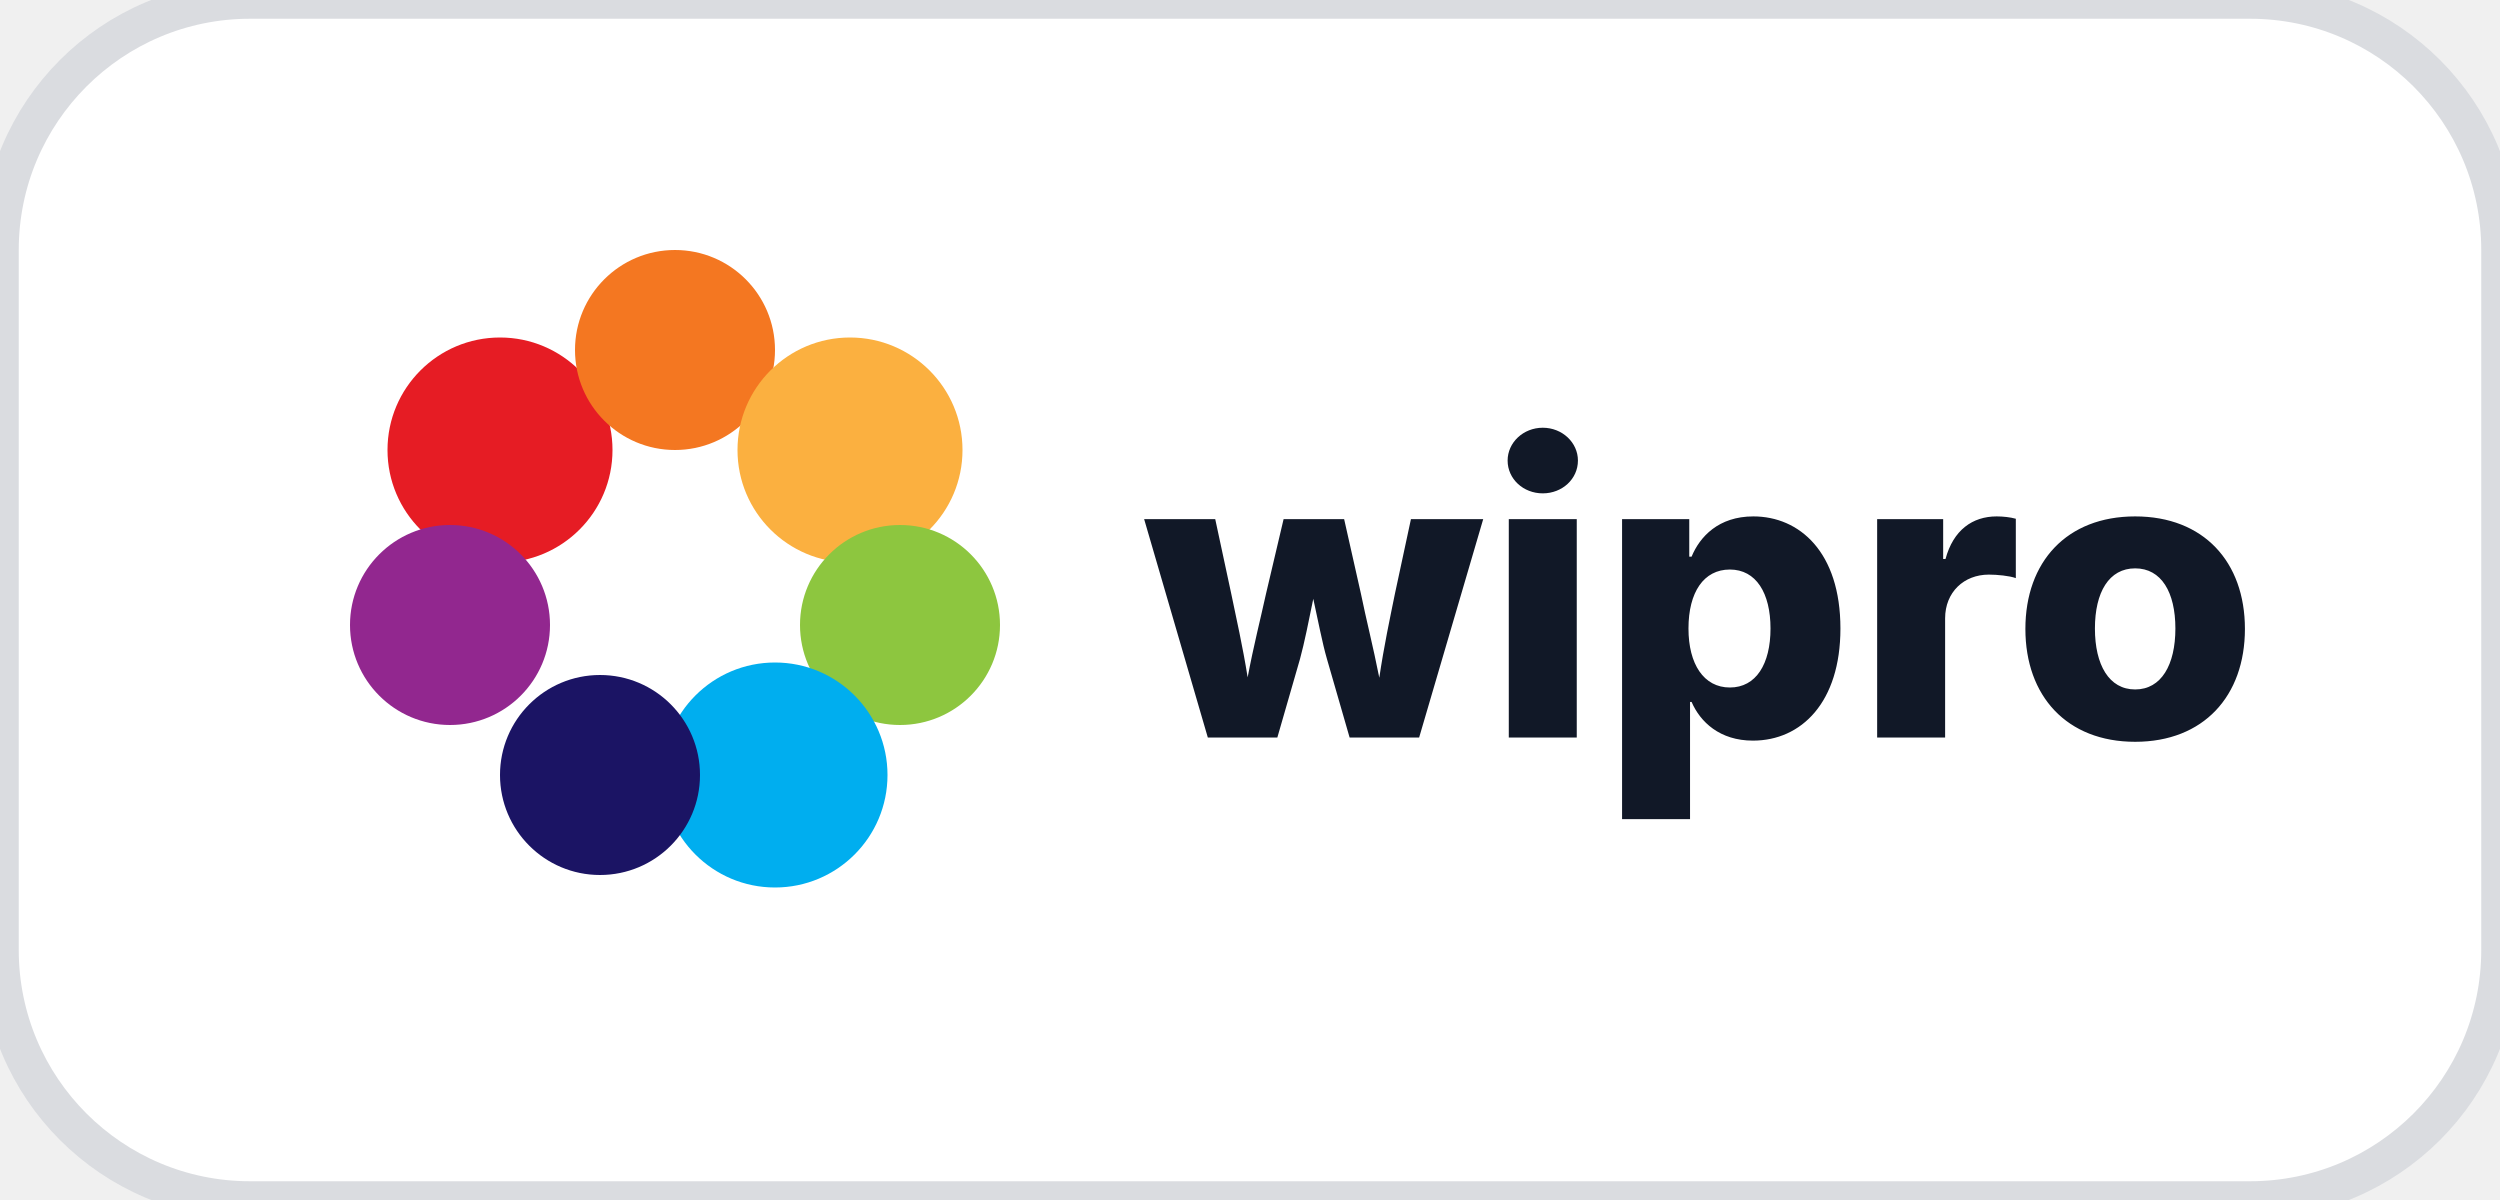
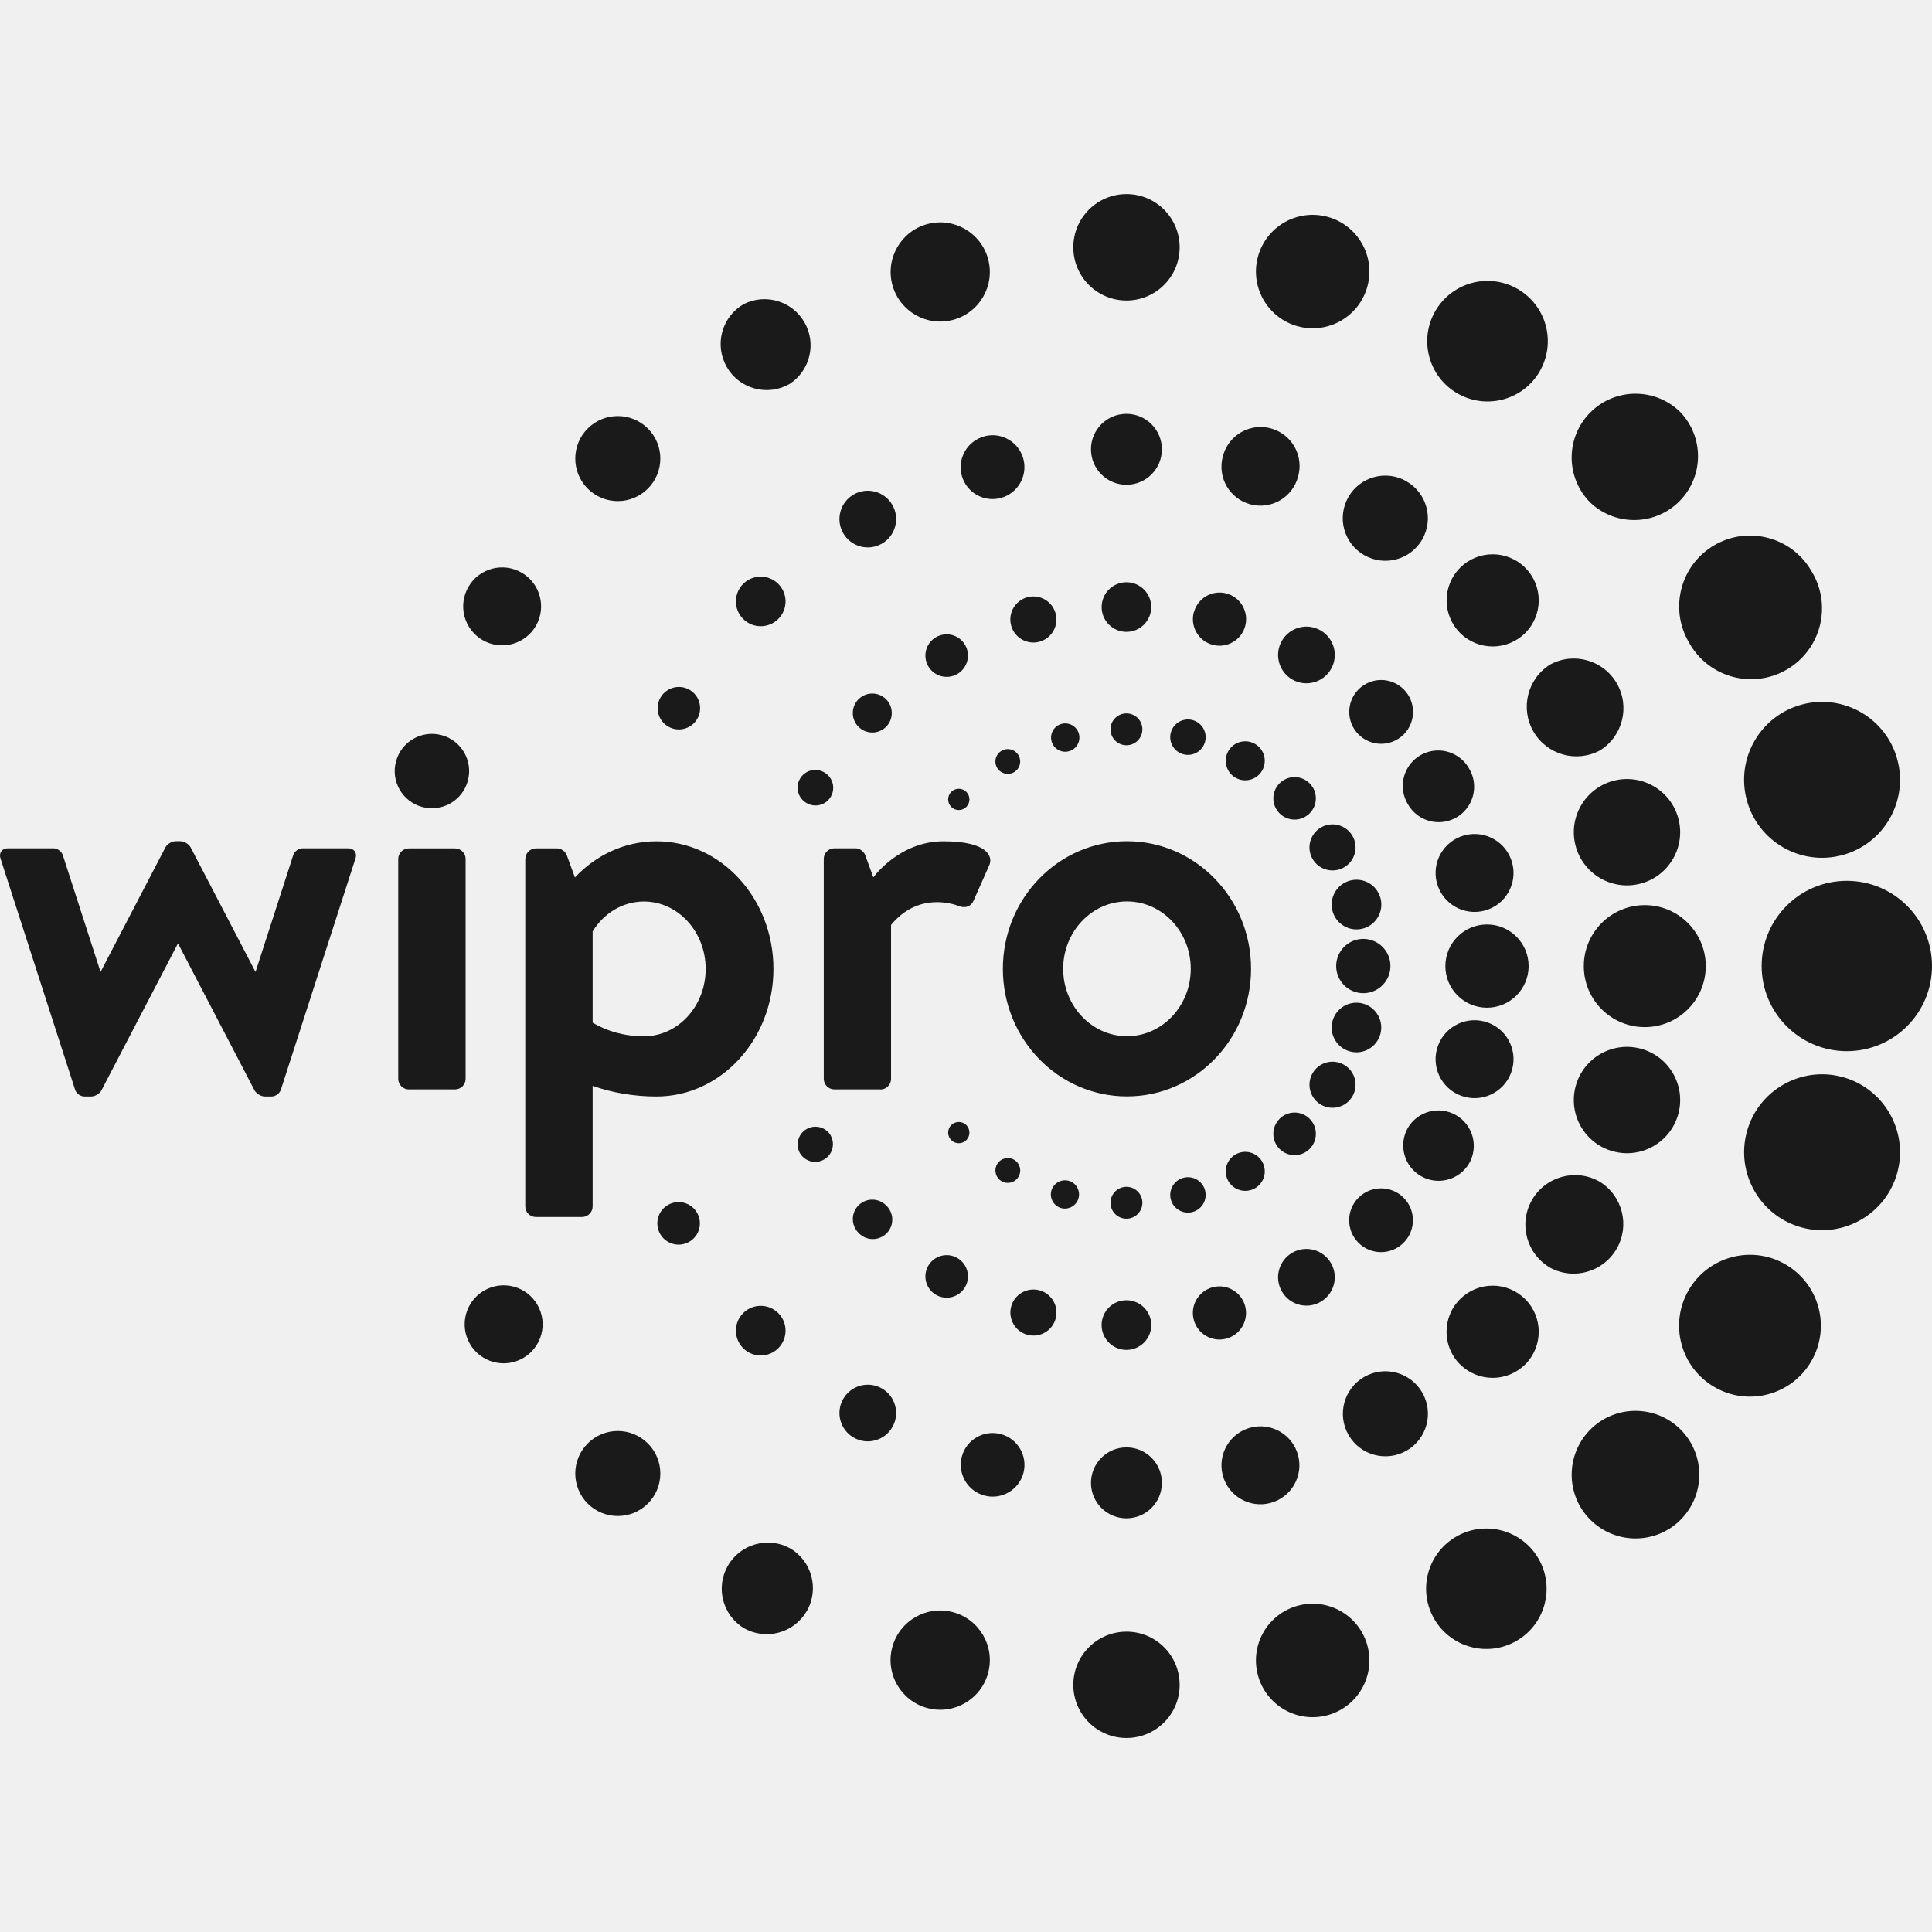
- <svg xmlns="http://www.w3.org/2000/svg" viewBox="0 0 100 48" width="100%" height="100%">
-   <rect width="100" height="48" rx="10" fill="#ffffff" stroke="#dadce0" stroke-width="1.5" />
-   <circle cx="20" cy="18" r="4.5" fill="#E61C24" />
-   <circle cx="27" cy="14" r="4" fill="#F47721" />
-   <circle cx="34" cy="18" r="4.5" fill="#FBB040" />
-   <circle cx="36" cy="25" r="4" fill="#8DC63F" />
-   <circle cx="31" cy="31" r="4.5" fill="#00AEEF" />
-   <circle cx="24" cy="31" r="4" fill="#1B1464" />
-   <circle cx="18" cy="25" r="4" fill="#92278F" />
-   <text x="68" y="29.5" font-family="'Inter', Arial, sans-serif" font-weight="800" font-size="16" fill="#111827" text-anchor="middle">wipro</text>
+ <svg xmlns="http://www.w3.org/2000/svg" role="img" viewBox="0 0 24 24">
+   <path fill="#1A1A1A" d="M15.541 12.035c0-.875-.69-1.585-1.541-1.585-.851 0-1.542.71-1.542 1.585 0 .876.69 1.585 1.542 1.585.851 0 1.541-.71 1.541-1.585zm-1.541.837c-.437 0-.793-.376-.793-.837 0-.461.355-.837.793-.837.437 0 .792.376.792.837 0 .462-.355.837-.792.837zm-9.584-2.208l-.927 2.873c-.015.046-.067.084-.115.084h-.084c-.048 0-.106-.035-.129-.078l-.95-1.824-.95 1.824c-.022.043-.08.078-.129.078h-.084c-.048 0-.1-.037-.115-.084L.006 10.664c-.022-.069.019-.126.091-.126h.568c.048 0 .1.038.115.084l.469 1.452.805-1.546c.022-.043.08-.078.129-.078H2.24c.049 0 .106.035.129.078l.805 1.546.469-1.452c.015-.046.067-.084.115-.084h.567c.073 0 .114.057.091.126zm1.368 2.737a.132.132 0 01-.132.132h-.573a.132.132 0 01-.132-.132v-2.73c0-.073.059-.132.132-.132h.573a.132.132 0 01.132.132v2.73zm.741-2.731v4.316c0 .073.059.132.132.132h.573a.132.132 0 00.132-.132v-1.497c.243.085.511.132.793.132.802 0 1.453-.71 1.453-1.585 0-.875-.651-1.585-1.453-1.585-.394 0-.751.171-1.013.449l-0-0-.102-.278c-.017-.045-.07-.083-.118-.083h-.264a.132.132 0 00-.132.132zm.837.9c.138-.224.371-.371.637-.371.423 0 .767.375.767.837 0 .462-.343.837-.767.837-.24 0-.46-.063-.637-.169V11.57zm3.575 1.963h-.572a.132.132 0 01-.132-.132V10.67c0-.073.059-.132.132-.132h.264c.048 0 .102.038.118.083l.102.278s.32-.448.87-.448c.551 0 .617.19.571.295-.046.105-.171.388-.197.445-.025.058-.09.099-.177.066-.087-.034-.513-.172-.847.233v1.912a.132.132 0 01-.132.132zm4.689-10.342a.704.704 0 01.863-.498.704.704 0 11-.365 1.361.705.705 0 01-.498-.863zm1.847 2.789a.529.529 0 01.194.722.528.528 0 01-.722.193.528.528 0 01-.194-.722.528.528 0 01.722-.194zm.664 10.969a.573.573 0 010-.81.572.572 0 01.81 0 .573.573 0 010 .81.573.573 0 01-.809 0zm-2.458-7.377a.242.242 0 01-.42-.242.242.242 0 11.42.242zm-.42 5.1a.242.242 0 01.42-.242.242.242 0 01-.089.331.243.243 0 01-.331-.089zm3.73-2.671a.517.517 0 11-.517-.517.517.517 0 01.517.517zM17.816 3.889a.749.749 0 111.296.749.749.749 0 01-1.296-.749zm-5.43 10.574a.154.154 0 11.267.154.154.154 0 01-.267-.154zm2.804-8.791a.484.484 0 11.935.25.484.484 0 01-.593.343.484.484 0 01-.342-.593zM13.993 7.849a.308.308 0 110-.616.308.308 0 110 .616zm0 1.013a.198.198 0 11 0.0.396.198.198 0 01-0-.396zm0-2.84a.44.44 0 110-.881.44.44 0 010 .881zm-1.607 3.515a.154.154 0 11.21.056.154.154 0 01-.21-.056zm1.607 5.602a.198.198 0 11-0-.396.198.198 0 010 .396zm0 1.013a.308.308 0 010 .617.308.308 0 110-.617zm3.494-2.138a.44.44 0 01.601-.161.44.44 0 01.161.601.44.44 0 01-.762-.44zm-3.494 3.966a.44.44 0 11-0.0.881.44.44 0 01 0-.881zm9.577-8.543c.138.516-.168 1.048-.685 1.186-.516.138-1.048-.168-1.186-.685-.139-.516.168-1.048.685-1.186.516-.138 1.048.168 1.186.685zm-6.694 6.002a.396.396 0 01.56-.561.396.396 0 010 .56.396.396 0 01-.56.001zm.974-4.469a.484.484 0 01.342-.593.484.484 0 11.251.935.484.484 0 01-.593-.343zm1.408-2.716a.617.617 0 01.617 1.068.617.617 0 01-.617-1.068zm-.311-.391a.572.572 0 01-.809 0 .573.573 0 010-.81.572.572 0 01.809 0 .573.573 0 010 .81zm-1.097 5.169a.484.484 0 01.935.251.484.484 0 11-.935-.251zm-3.019-5.426a.33.33 0 01.404-.234.33.33 0 01-.171.638.33.33 0 01-.234-.405zm6.468-.835c.421-.243.96-.099 1.203.322a.881.881 0 11-1.525.881c-.243-.421-.099-.96.322-1.203zm-3.049 2.777a.44.44 0 11-.762.44.44.44 0 11.762-.44zm1.323.961a.661.661 0 01.467-.809.66.66 0 01.342 1.276.66.66 0 01-.809-.467zm0 2.985a.66.66 0 111.276.342.66.66 0 11-1.276-.342zm.859-.735a.757.757 0 11-0-1.515.757.757 0 01 0 1.515zm-.676-6.515a.792.792 0 010-1.121c.309-.309.811-.31 1.121 0a.793.793 0 01-1.121 1.121zm-3.222 2.068a.352.352 0 11-.61-.352.352.352 0 01.61.352zm-.639 5.586a.264.264 0 01.374-0.0.265.265 0 010 .374.264.264 0 01-.374 0 .264.264 0 010-.373zm0-4.167a.264.264 0 01.374-0.0.264.264 0 11-.374 0zm.515 3.992a.287.287 0 01-.105-.391.286.286 0 01.391-.105.286.286 0 01-.286.496zm-.486 2.32a.352.352 0 01.129-.481.352.352 0 01.481.129.352.352 0 01-.129.481.352.352 0 01-.481-.129zm.877-5.659a.286.286 0 01-.105.391.287.287 0 01-.391-.105.286.286 0 01.496-.286zm-.248.933a.308.308 0 11.596-.16.308.308 0 01-.596.16zm0 1.367a.308.308 0 11.595.16.308.308 0 01-.595-.16zm.401-.347a.337.337 0 11 0-.673.337.337 0 01-0.0.673zm.483-3.774a.396.396 0 11-.56.561.396.396 0 01.56-.561zm-7.416 11.451a.573.573 0 01-.782.21.573.573 0 01.573-.992.573.573 0 01.21.782zM14.814 8.945a.22.22 0 11-.114.425.22.22 0 01.114-.425zm-2.539 11.837a.616.616 0 11-1.191-.319.616.616 0 011.191.319zm2.539-5.726a.22.22 0 01-.114-.425.22.22 0 11.114.425zm-.16 5.874a.66.66 0 01-.66.66.66.66 0 01-.661-.66c0-.365.296-.661.661-.661.365 0 .66.296.66.661zm-1.469-5.922a.177.177 0 01-.125-.216.177.177 0 01.216-.124.176.176 0 01-.091.34zm-.071 1.371a.286.286 0 11-.553-.148.286.286 0 01.553.148zm-2.795-2.273a.22.22 0 01-.381.22.22.22 0 01.081-.3.22.22 0 01.301.08zm1.67 1.882a.264.264 0 11-.458-.264.264.264 0 01.458.264zm.015-1.825a.132.132 0 11-.187-.187.133.133 0 01.187 0 .133.133 0 010 .187zm-.997.81a.242.242 0 11-.342.342.242.242 0 010-.342.242.242 0 01.342 0zm.078 2.756a.352.352 0 01-.481.129.352.352 0 11.481-.129zm9.792.029a.793.793 0 010 1.121c-.309.31-.811.309-1.121 0-.31-.309-.309-.811 0-1.121a.793.793 0 011.121 0zm-1.62-2.01a.617.617 0 01-.226-.842.617.617 0 01.842-.226.617.617 0 01-.617 1.068zm3.244 1.161c-.243.421-.782.566-1.203.322-.421-.243-.565-.782-.322-1.203.244-.421.782-.566 1.203-.322.421.243.566.782.322 1.203zm-7.267-.28a.33.33 0 11-.171-.638.33.33 0 01.171.638zM24 12c0 .584-.473 1.058-1.058 1.058-.584 0-1.058-.474-1.058-1.058 0-.584.473-1.058 1.058-1.058S24 11.416 24 12zm-.43 2.564c-.139.516-.67.823-1.186.685-.516-.139-.823-.67-.685-1.186.138-.517.67-.823 1.186-.685.517.139.823.67.685 1.186zm-6.583 5.881a.704.704 0 11-1.361.364.704.704 0 01.498-.863.704.704 0 01.863.498zm2.125-1.083a.748.748 0 01-.274 1.022.748.748 0 01-1.022-.274.748.748 0 01.274-1.022.748.748 0 011.022.274zm-3.922-1.034a.484.484 0 11.935-.251.484.484 0 01-.935.251zm2.284-.308a.528.528 0 11-.528-.915.528.528 0 01.528.915zm-4.761.28a.396.396 0 01-.765-.205.396.396 0 01.485-.28.396.396 0 01.28.485zm-.896-8.276a.132.132 0 11.187-.187.132.132 0 01-.187.187zm.075-1.651a.264.264 0 01-.264-.458.264.264 0 01.264.458zm-.807-4.835a.616.616 0 111.19-.319.616.616 0 01-1.19.319zm-.847 6.056a.22.22 0 11-.22.381.22.22 0 01-.081-.3.22.22 0 01.301-.081zm.769-.908a.242.242 0 01-.342.343.242.242 0 01.342-.343zm-.532-2.062a.352.352 0 01.61-.352.352.352 0 01-.61.352zm2.858-3.552c0-.365.296-.661.661-.661.365 0 .66.296.66.661a.661.661 0 01-.66.661.661.661 0 01-.661-.661zm-.148 5.921a.176.176 0 11.091.34.176.176 0 01-.091-.34zm-.958-3.573a.396.396 0 01.205.766.396.396 0 01-.485-.28.397.397 0 01.28-.485zm.536 1.999a.286.286 0 11.148.553.286.286 0 01-.148-.553zM9.029 4.56a.572.572 0 01.209-.782.573.573 0 01.572.991.572.572 0 01-.782-.21zm-.37 10.505a.264.264 0 11-.458.264.264.264 0 01.458-.264zM4.919 9.459a.462.462 0 01.566-.327.462.462 0 01.327.566.462.462 0 01-.566.327.462.462 0 01-.327-.566zm.9-2.169a.484.484 0 11.177.662.484.484 0 01-.177-.662zm2.229 10.641a.528.528 0 010 .747.529.529 0 01-.747 0 .528.528 0 010-.747.528.528 0 01.747 0zM6.676 16.209a.484.484 0 11-.839.484.484.484 0 01.839-.484zm.625-10.139a.528.528 0 010-.747.529.529 0 01.747 0 .528.528 0 010 .747.528.528 0 01-.747 0zM9.668 7.689a.309.309 0 01-.436 0 .308.308 0 010-.436.309.309 0 01.436 0 .308.308 0 010 .436zm0 8.623a.308.308 0 11-.436.436.308.308 0 01.436-.436zM8.201 8.672a.264.264 0 11.457.264.264.264 0 01-.457-.264z" />
</svg>
